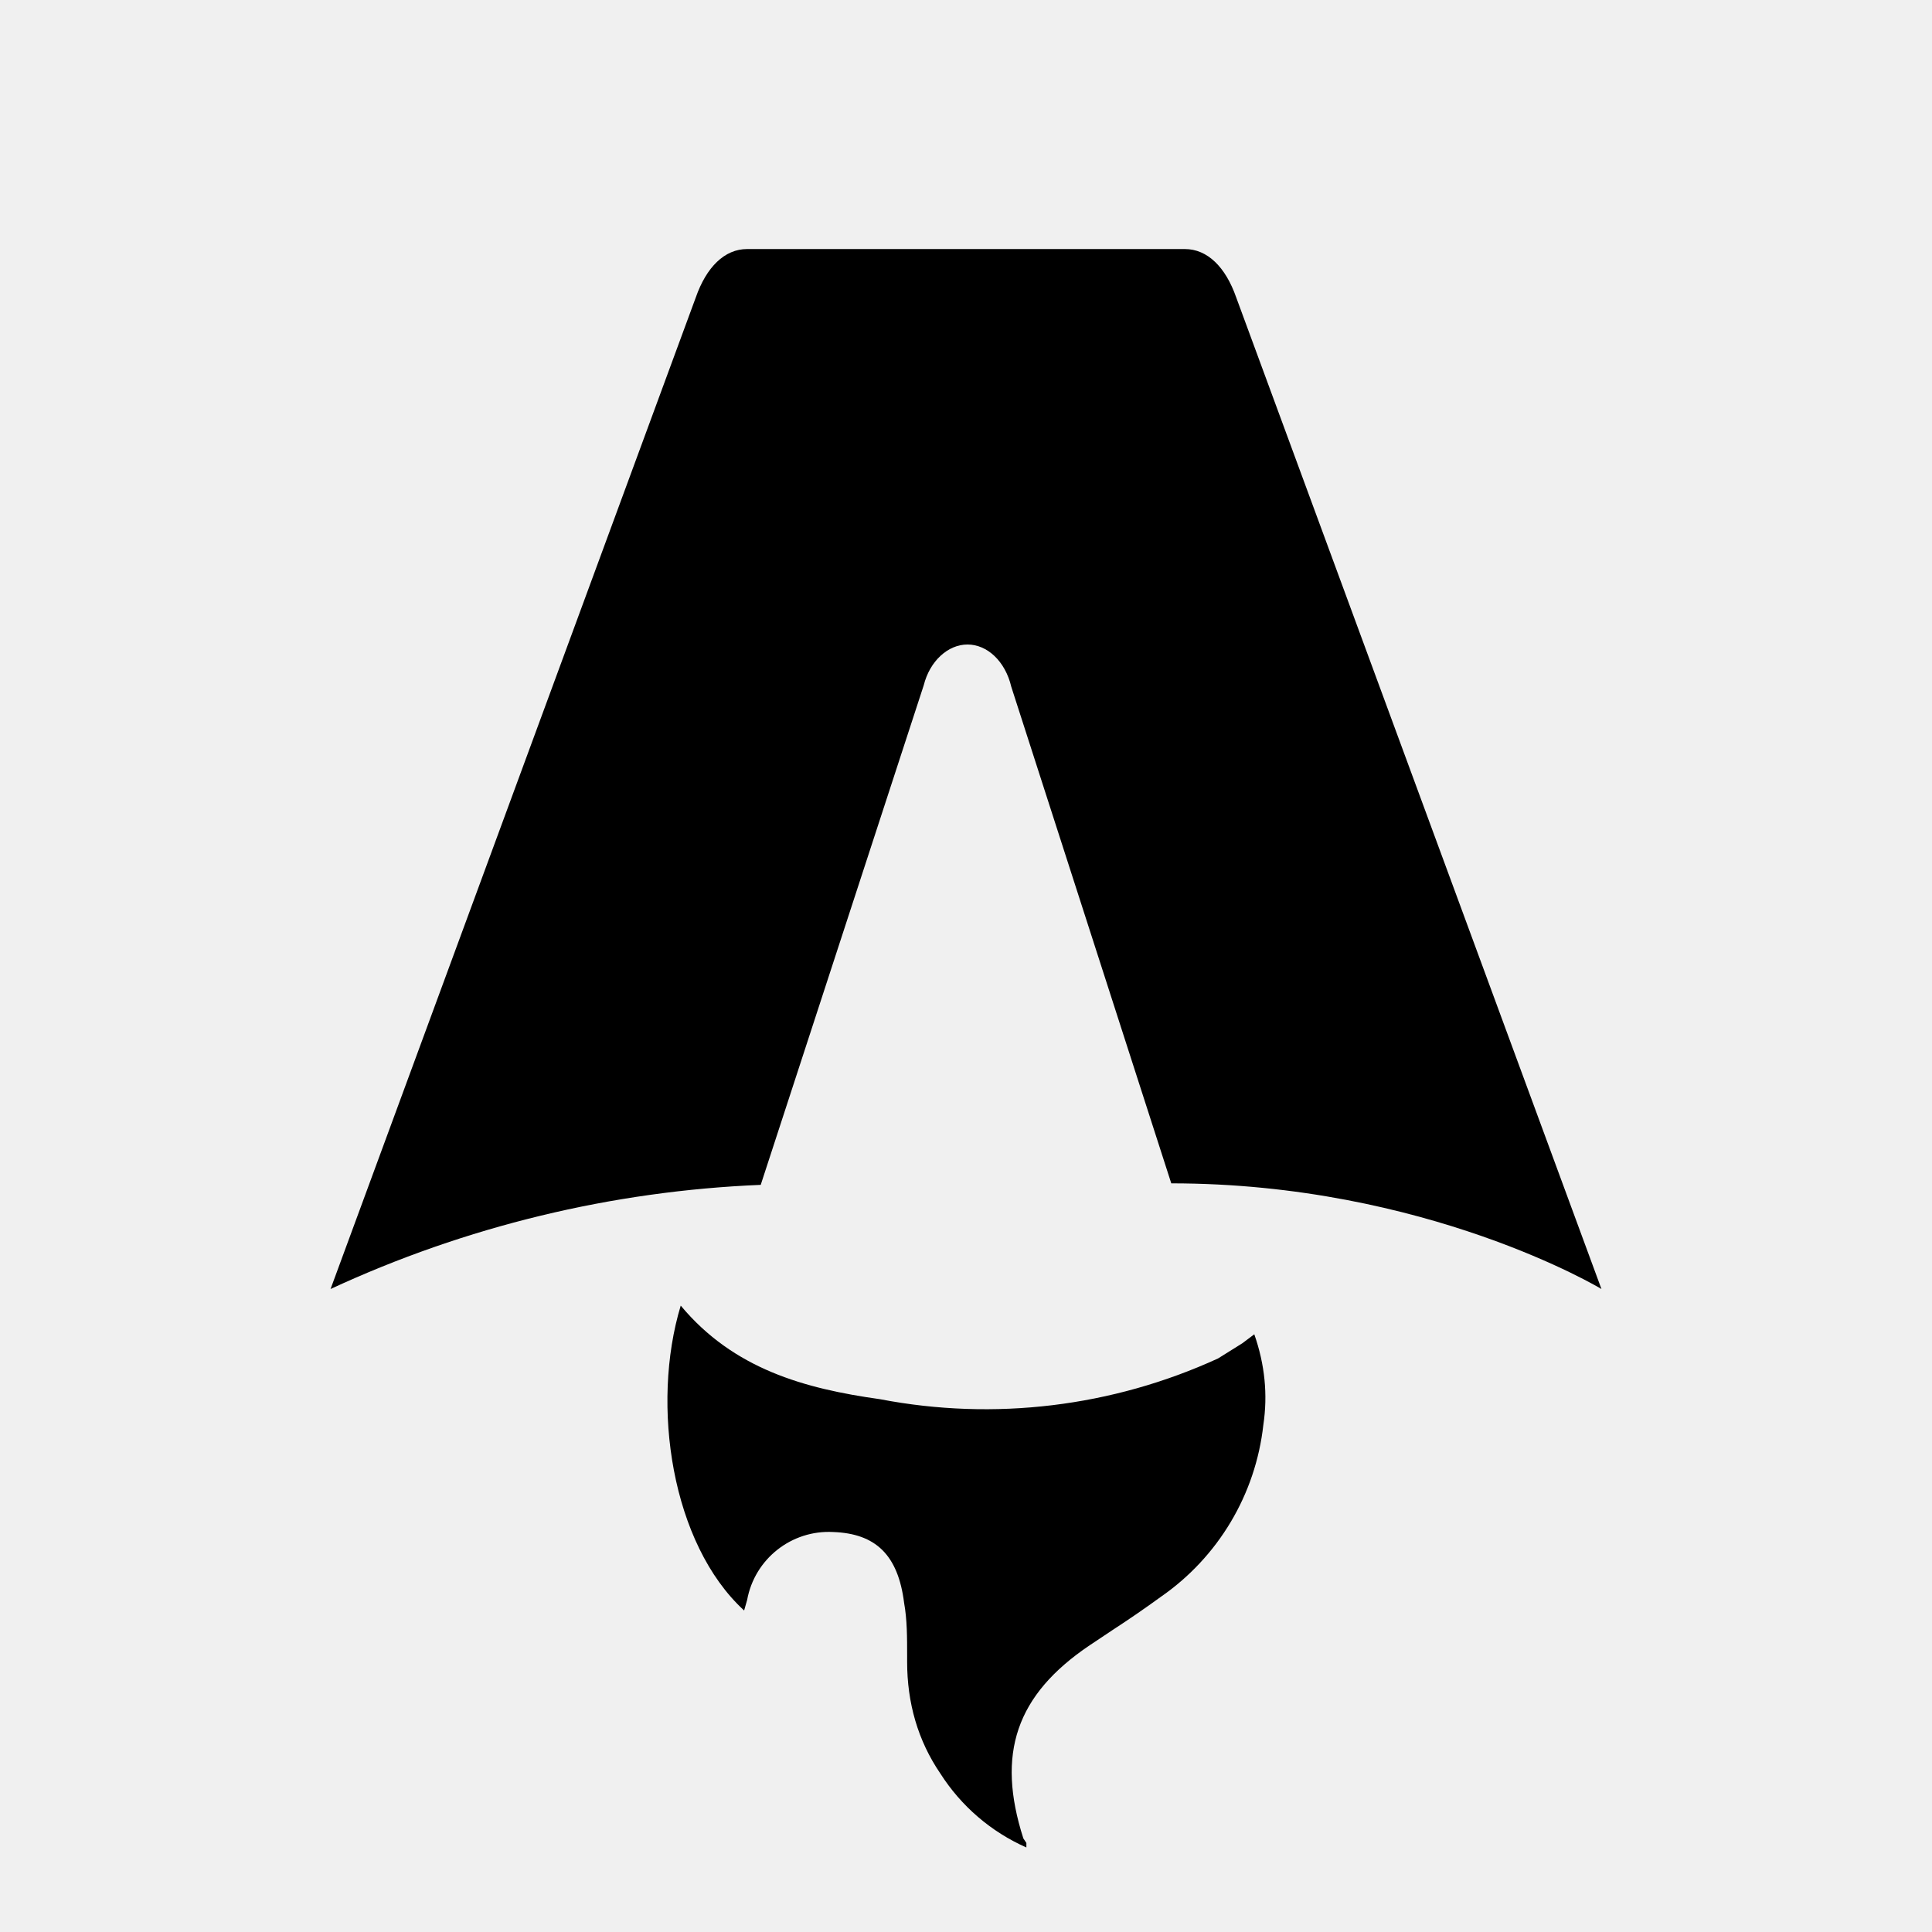
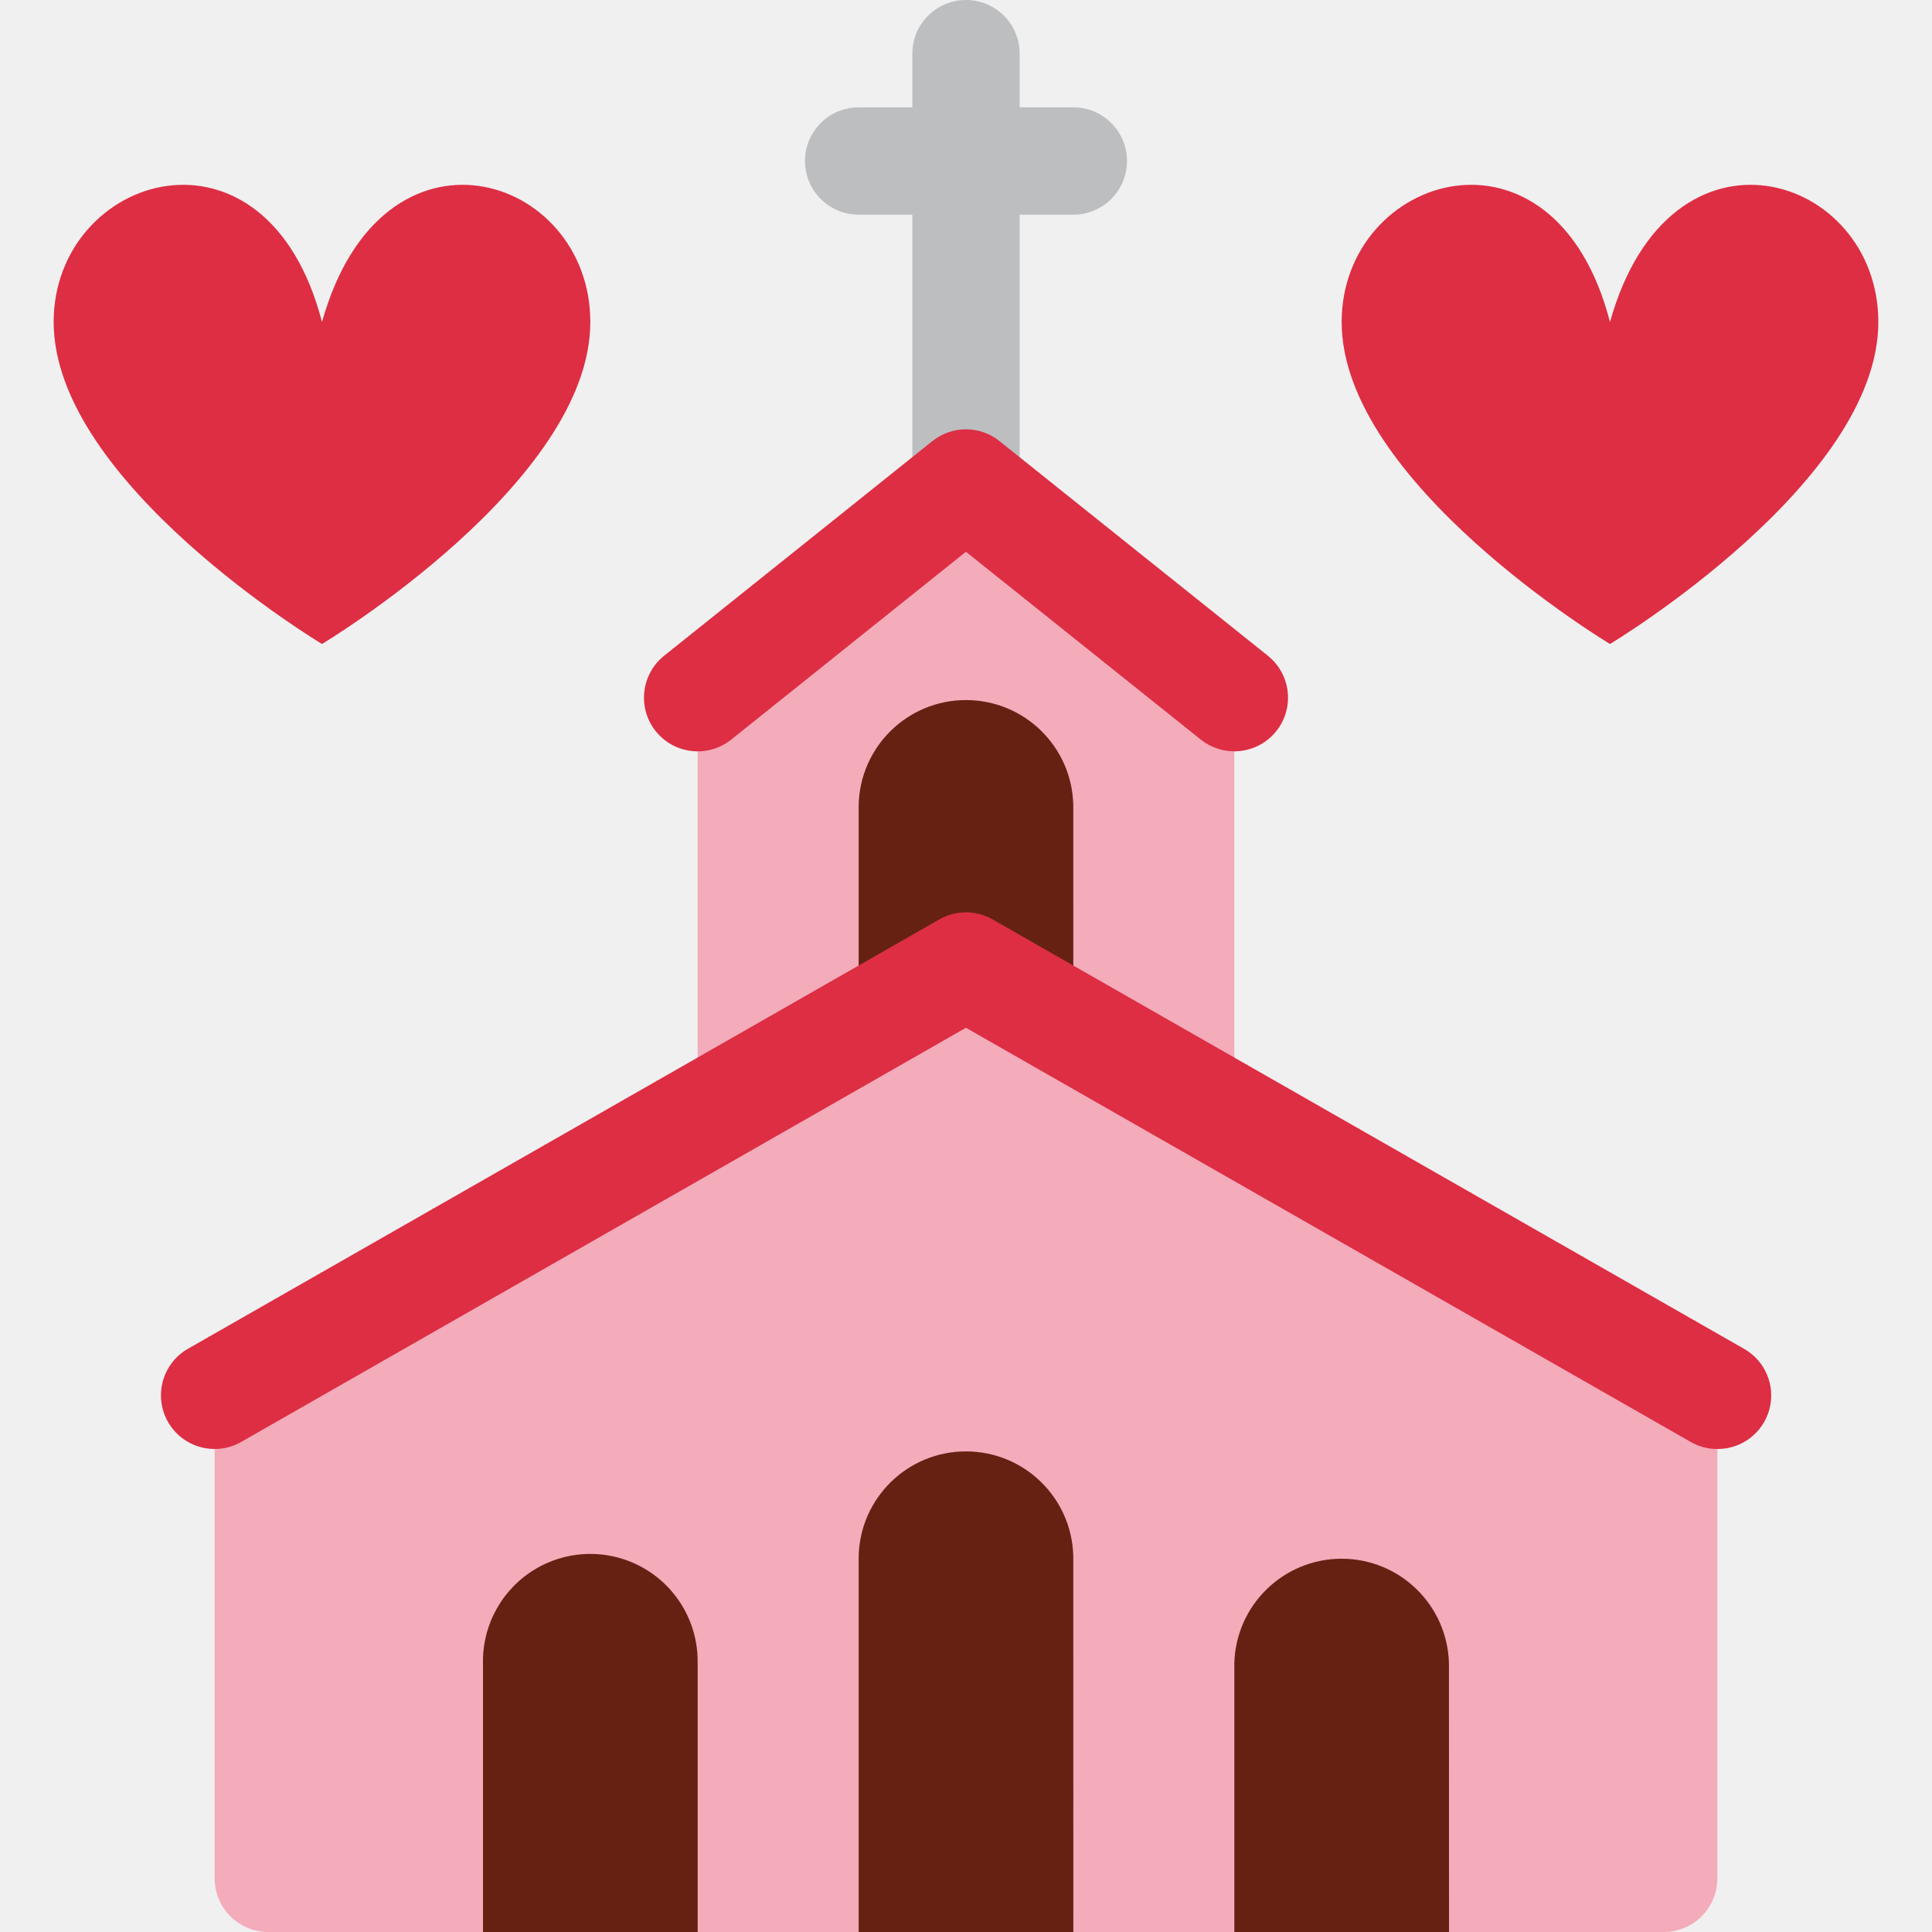
- <svg xmlns="http://www.w3.org/2000/svg" fill="none" viewBox="0 0 128 128">
-   <path d="M50.4 78.5a75.1 75.1 0 0 0-28.5 6.9l24.2-65.7c.7-2 1.9-3.2 3.4-3.2h29c1.5 0 2.7 1.2 3.4 3.2l24.2 65.7s-11.6-7-28.5-7L67 45.5c-.4-1.7-1.6-2.8-2.9-2.8-1.3 0-2.5 1.1-2.9 2.7L50.4 78.5Zm-1.1 28.2Zm-4.2-20.2c-2 6.6-.6 15.8 4.2 20.2a17.5 17.5 0 0 1 .2-.7 5.5 5.5 0 0 1 5.7-4.5c2.8.1 4.3 1.5 4.7 4.7.2 1.1.2 2.3.2 3.5v.4c0 2.7.7 5.2 2.2 7.4a13 13 0 0 0 5.7 4.9v-.3l-.2-.3c-1.8-5.6-.5-9.5 4.4-12.8l1.5-1a73 73 0 0 0 3.2-2.2 16 16 0 0 0 6.8-11.4c.3-2 .1-4-.6-6l-.8.6-1.6 1a37 37 0 0 1-22.4 2.7c-5-.7-9.7-2-13.2-6.2Z" />
-   <style>
-         path { fill: #000; }
-         @media (prefers-color-scheme: dark) {
-             path { fill: #FFF; }
-         }
-     </style>
+ <svg xmlns="http://www.w3.org/2000/svg" width="800px" height="800px" viewBox="0 0 36 36" aria-hidden="true" role="img" class="iconify iconify--twemoji" preserveAspectRatio="xMidYMid meet">
+   <path fill="#BCBEC0" d="M20 2h-1V1a1 1 0 1 0-2 0v1h-1a1 1 0 1 0 0 2h1v6a1 1 0 1 0 2 0V4h1a1 1 0 1 0 0-2z" />
+   <path fill="#F4ABBA" d="M18 9l-5.143 4H13v9h10v-9h.143z" />
+   <path fill="#662113" d="M19.999 15A2 2 0 0 0 16 15v7h4l-.001-7z" />
+   <path fill="#F4ABBA" d="M17.999 18L4 26v9a1 1 0 0 0 1 1h26a1 1 0 0 0 1-1v-9l-14.001-8z" />
+   <path fill="#DD2E44" d="M31.998 27a.988.988 0 0 1-.495-.132l-13.504-7.717l-13.504 7.717a.999.999 0 1 1-.992-1.736l14-8a.998.998 0 0 1 .992 0l14 8A.998.998 0 0 1 31.998 27zm-8.999-13a1 1 0 0 1-.624-.219l-4.376-3.5l-4.374 3.5a1 1 0 0 1-1.25-1.562l4.999-4a1.001 1.001 0 0 1 1.25 0l5.001 4A1 1 0 0 1 22.999 14z" />
+   <path fill="#662113" d="M12.999 31A2 2 0 1 0 9 31v5h4v-5h-.001zm7-2A2 2 0 0 0 16 29v7h4l-.001-7zm7 2A2 2 0 0 0 23 31v5h4l-.001-5z" />
+   <path fill="#DD2E44" d="M1 6c0-2.761 3.963-4 5 0c1.121-4 5-2.761 5 0c0 3-5 6-5 6S1 9 1 6zm24 0c0-2.761 3.963-4 5 0c1.121-4 5-2.761 5 0c0 3-5 6-5 6s-5-3-5-6z" />
</svg>
